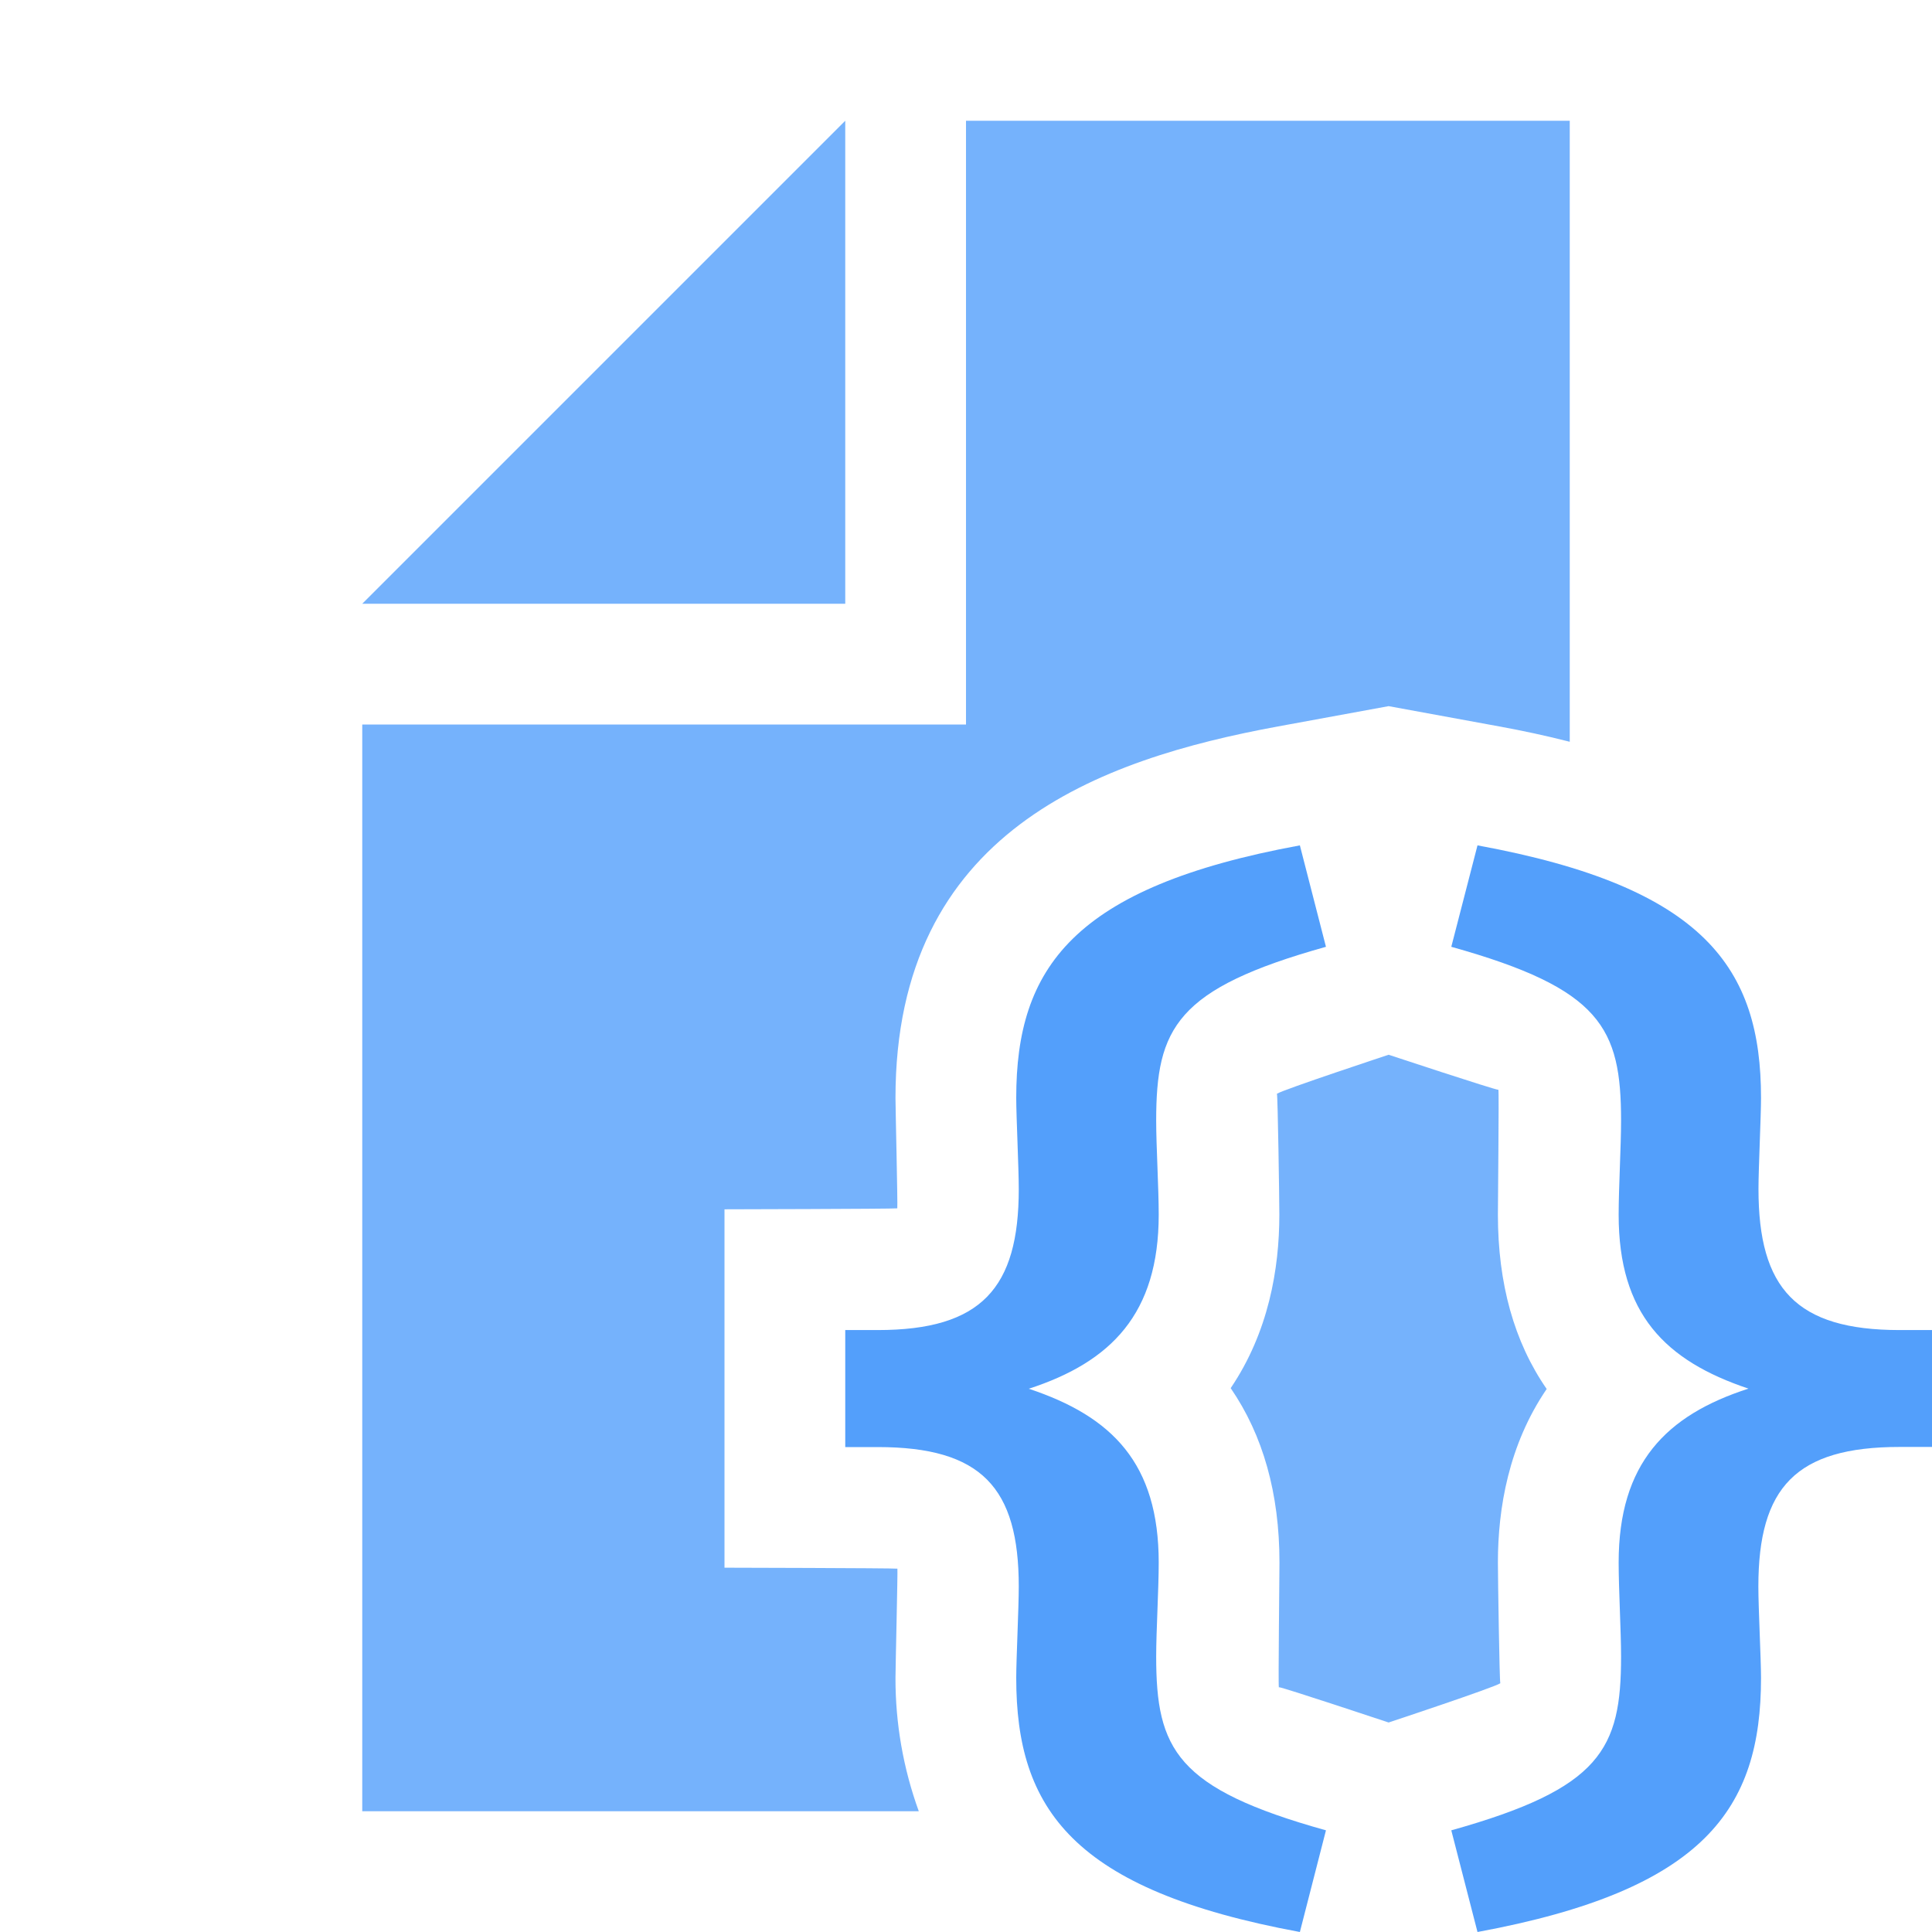
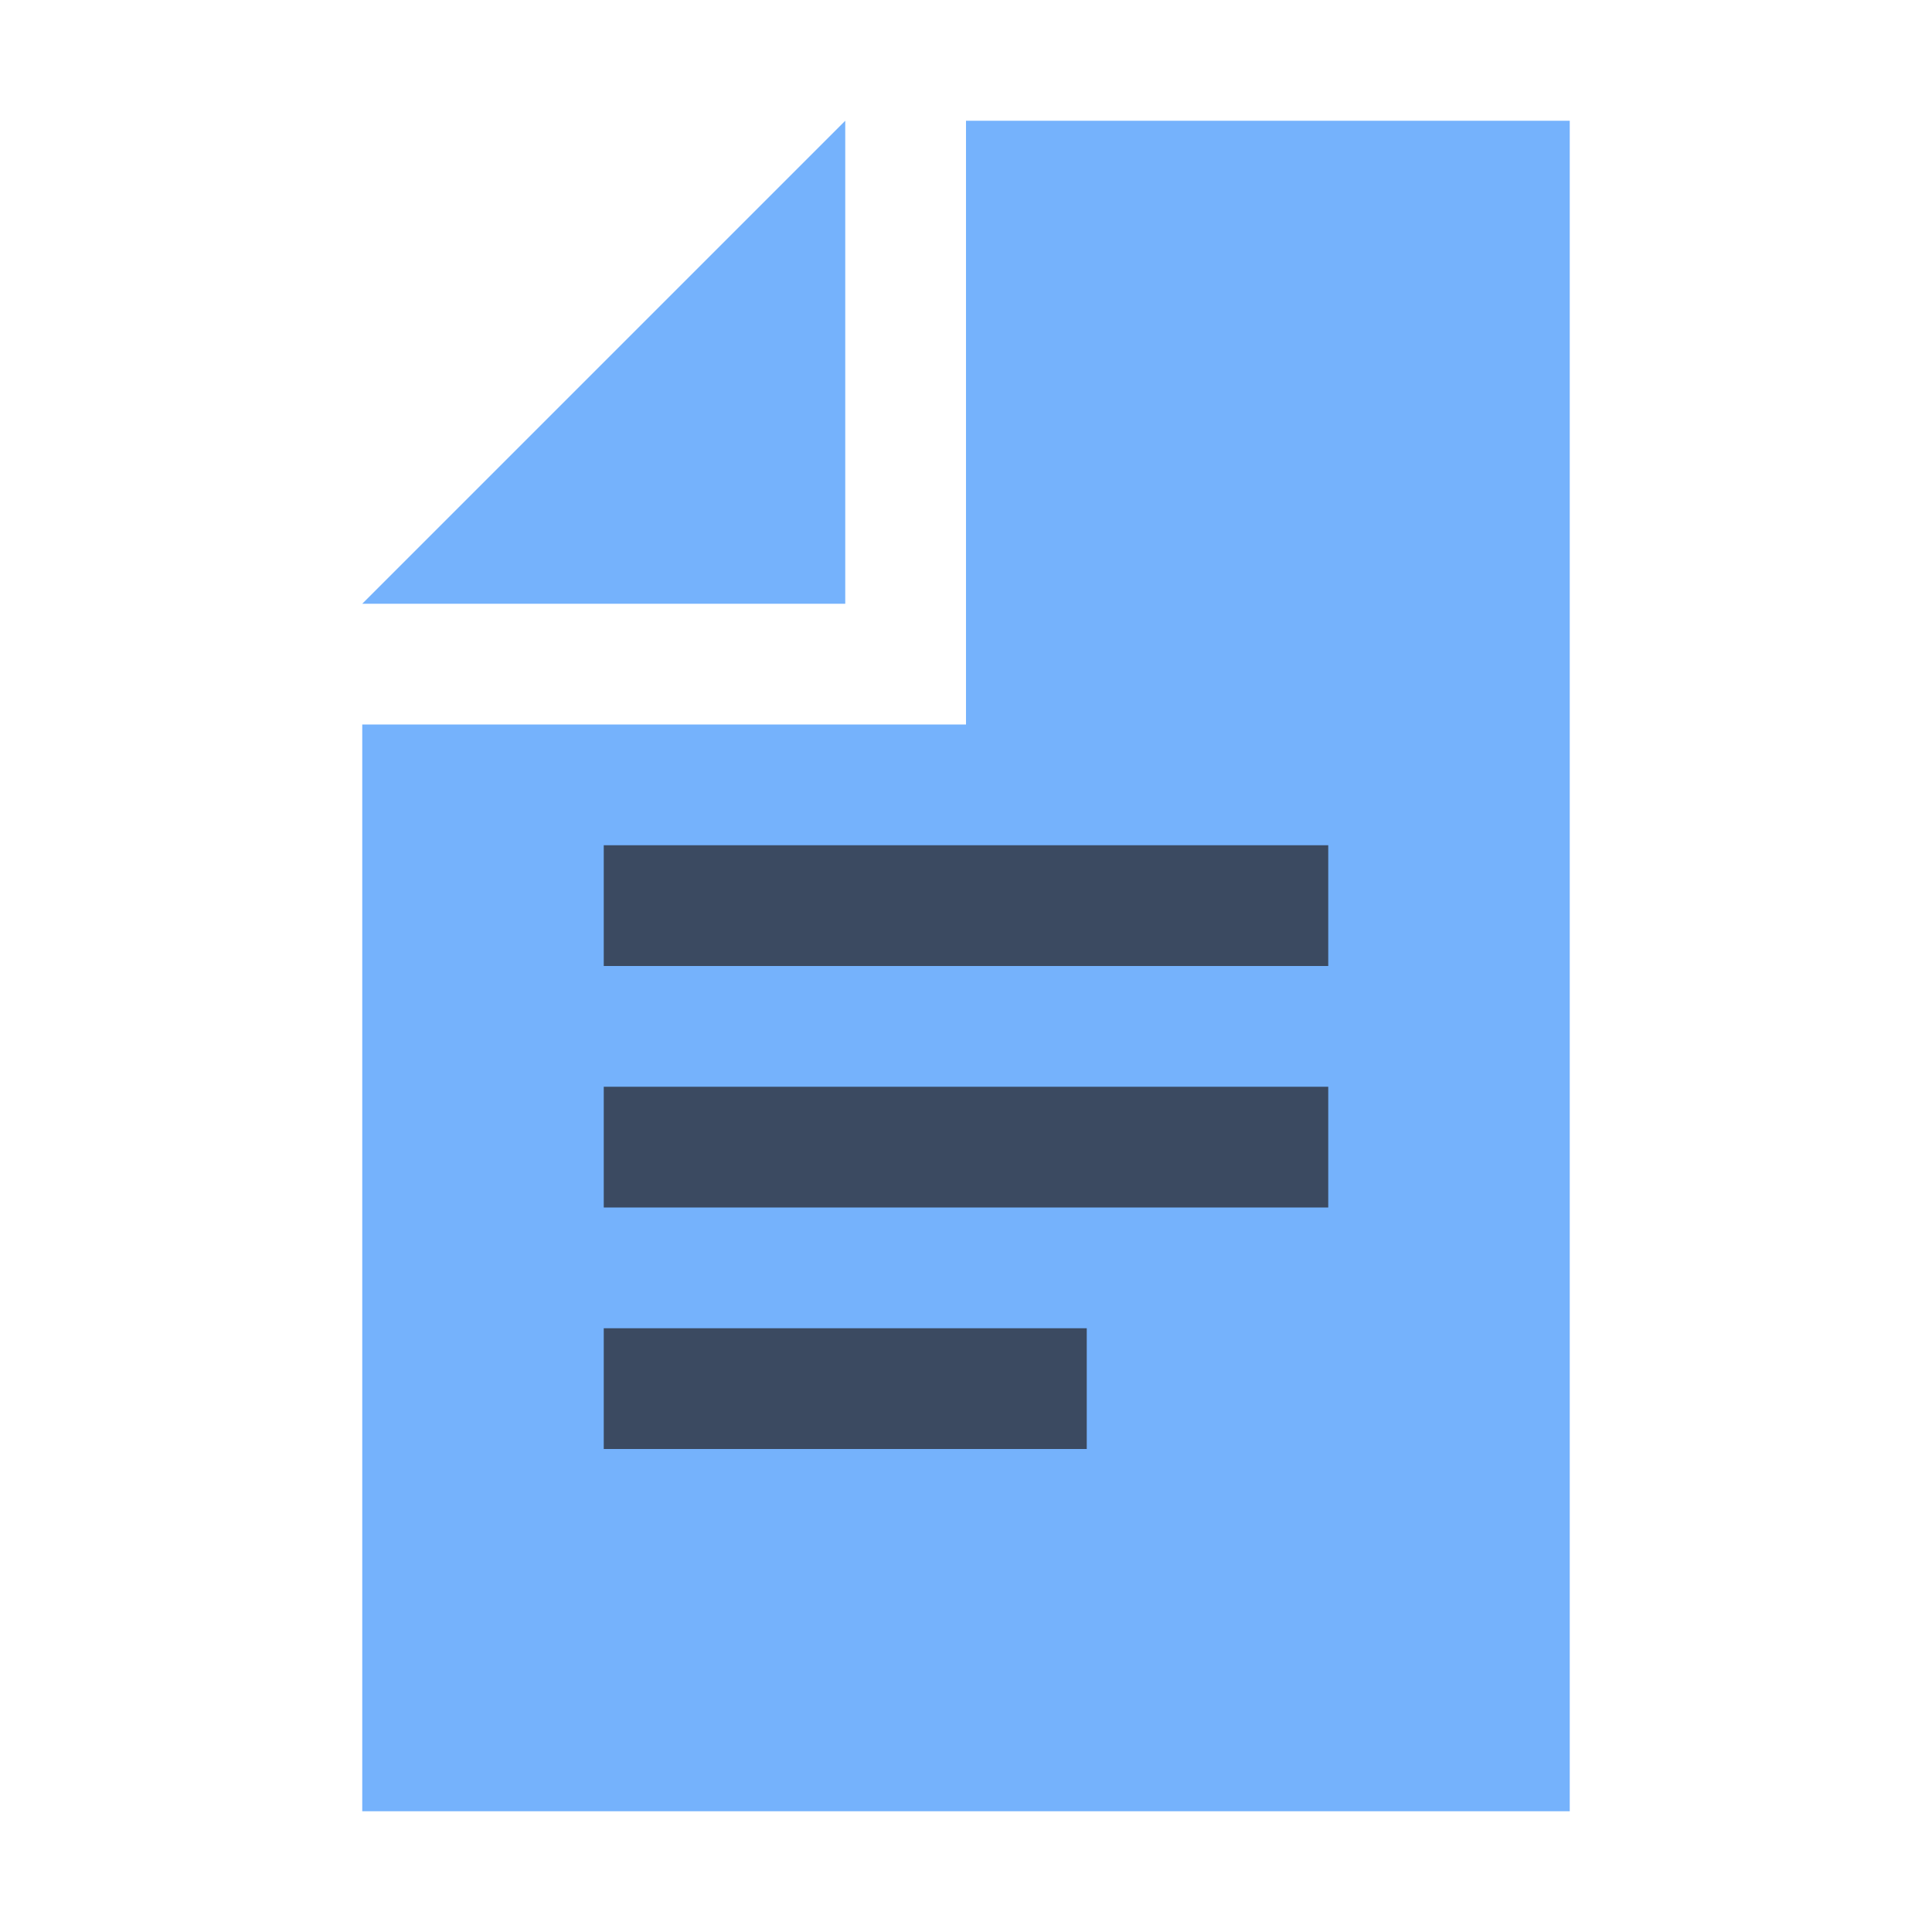
<svg xmlns="http://www.w3.org/2000/svg" width="16" height="16" viewBox="0 0 16 16">
-   <g fill="#539FFB" fill-rule="evenodd">
-     <path d="M8.416 13.896c0-.157.021-.578.021-.757 0-.82-.31-1.155-1.168-1.155H7v-.969h.269c.858 0 1.168-.347 1.168-1.167 0-.179-.021-.598-.021-.757 0-1.071.466-1.744 2.349-2.09l.216.84c-1.241.347-1.406.673-1.406 1.44 0 .211.021.557.021.778 0 .82-.393 1.22-1.076 1.442.693.23 1.076.62 1.076 1.44 0 .22-.021.566-.021.777 0 .768.165 1.094 1.406 1.44l-.216.842c-1.883-.348-2.349-1.02-2.349-2.104m3.603 1.262c1.24-.347 1.406-.673 1.406-1.439 0-.21-.02-.558-.02-.779 0-.82.392-1.22 1.075-1.44-.692-.232-1.075-.62-1.075-1.44 0-.22.02-.568.02-.779 0-.768-.165-1.093-1.406-1.44l.217-.84c1.883.345 2.348 1.018 2.348 2.091 0 .158-.021.578-.021.756 0 .821.31 1.167 1.169 1.167H16v.968h-.268c-.86 0-1.17.336-1.17 1.156 0 .18.022.6.022.757 0 1.083-.465 1.756-2.348 2.104l-.217-.842z" />
-     <path fill-opacity=".8" d="M7 1L3 5h4zm3.596 11.94c0 .122-.011 1.01-.005 1.035l.002-.002c.03 0 .907.292.907.292s.872-.289.925-.325c-.007-.013-.02-.878-.02-1 0-.449.089-.975.404-1.437-.27-.39-.404-.873-.404-1.444 0-.122.01-1.01.004-1.035l-.001.001c-.031 0-.908-.29-.908-.29s-.872.288-.925.323c.007.014.02.88.02 1.001 0 .45-.09.974-.403 1.437.268.39.404.872.404 1.444" />
-     <path fill-opacity=".8" d="M7.416 13.896c0-.084.019-.868.016-.905-.04-.005-1.432-.008-1.432-.008v-2.968s1.391-.003 1.431-.008c.004-.038-.015-.83-.015-.915 0-2.21 1.692-2.804 3.168-3.076l.916-.168.916.168c.192.035.389.077.584.127V1H8v5H3v9h4.609a3.214 3.214 0 01-.193-1.104" />
+   <g fill="none" fill-rule="evenodd">
+     <path fill="#539FFB" fill-opacity=".8" d="M7 1L3 5h4z" />
+     <path fill="#539FFB" fill-opacity=".8" d="M8 1v5H3v9h10V1z" />
+     <path fill="#231F20" fill-opacity=".7" d="M5 12h4v-1H5v1zm0-2h6V9H5v1zm0-2h6V7H5v1z" />
  </g>
</svg>
